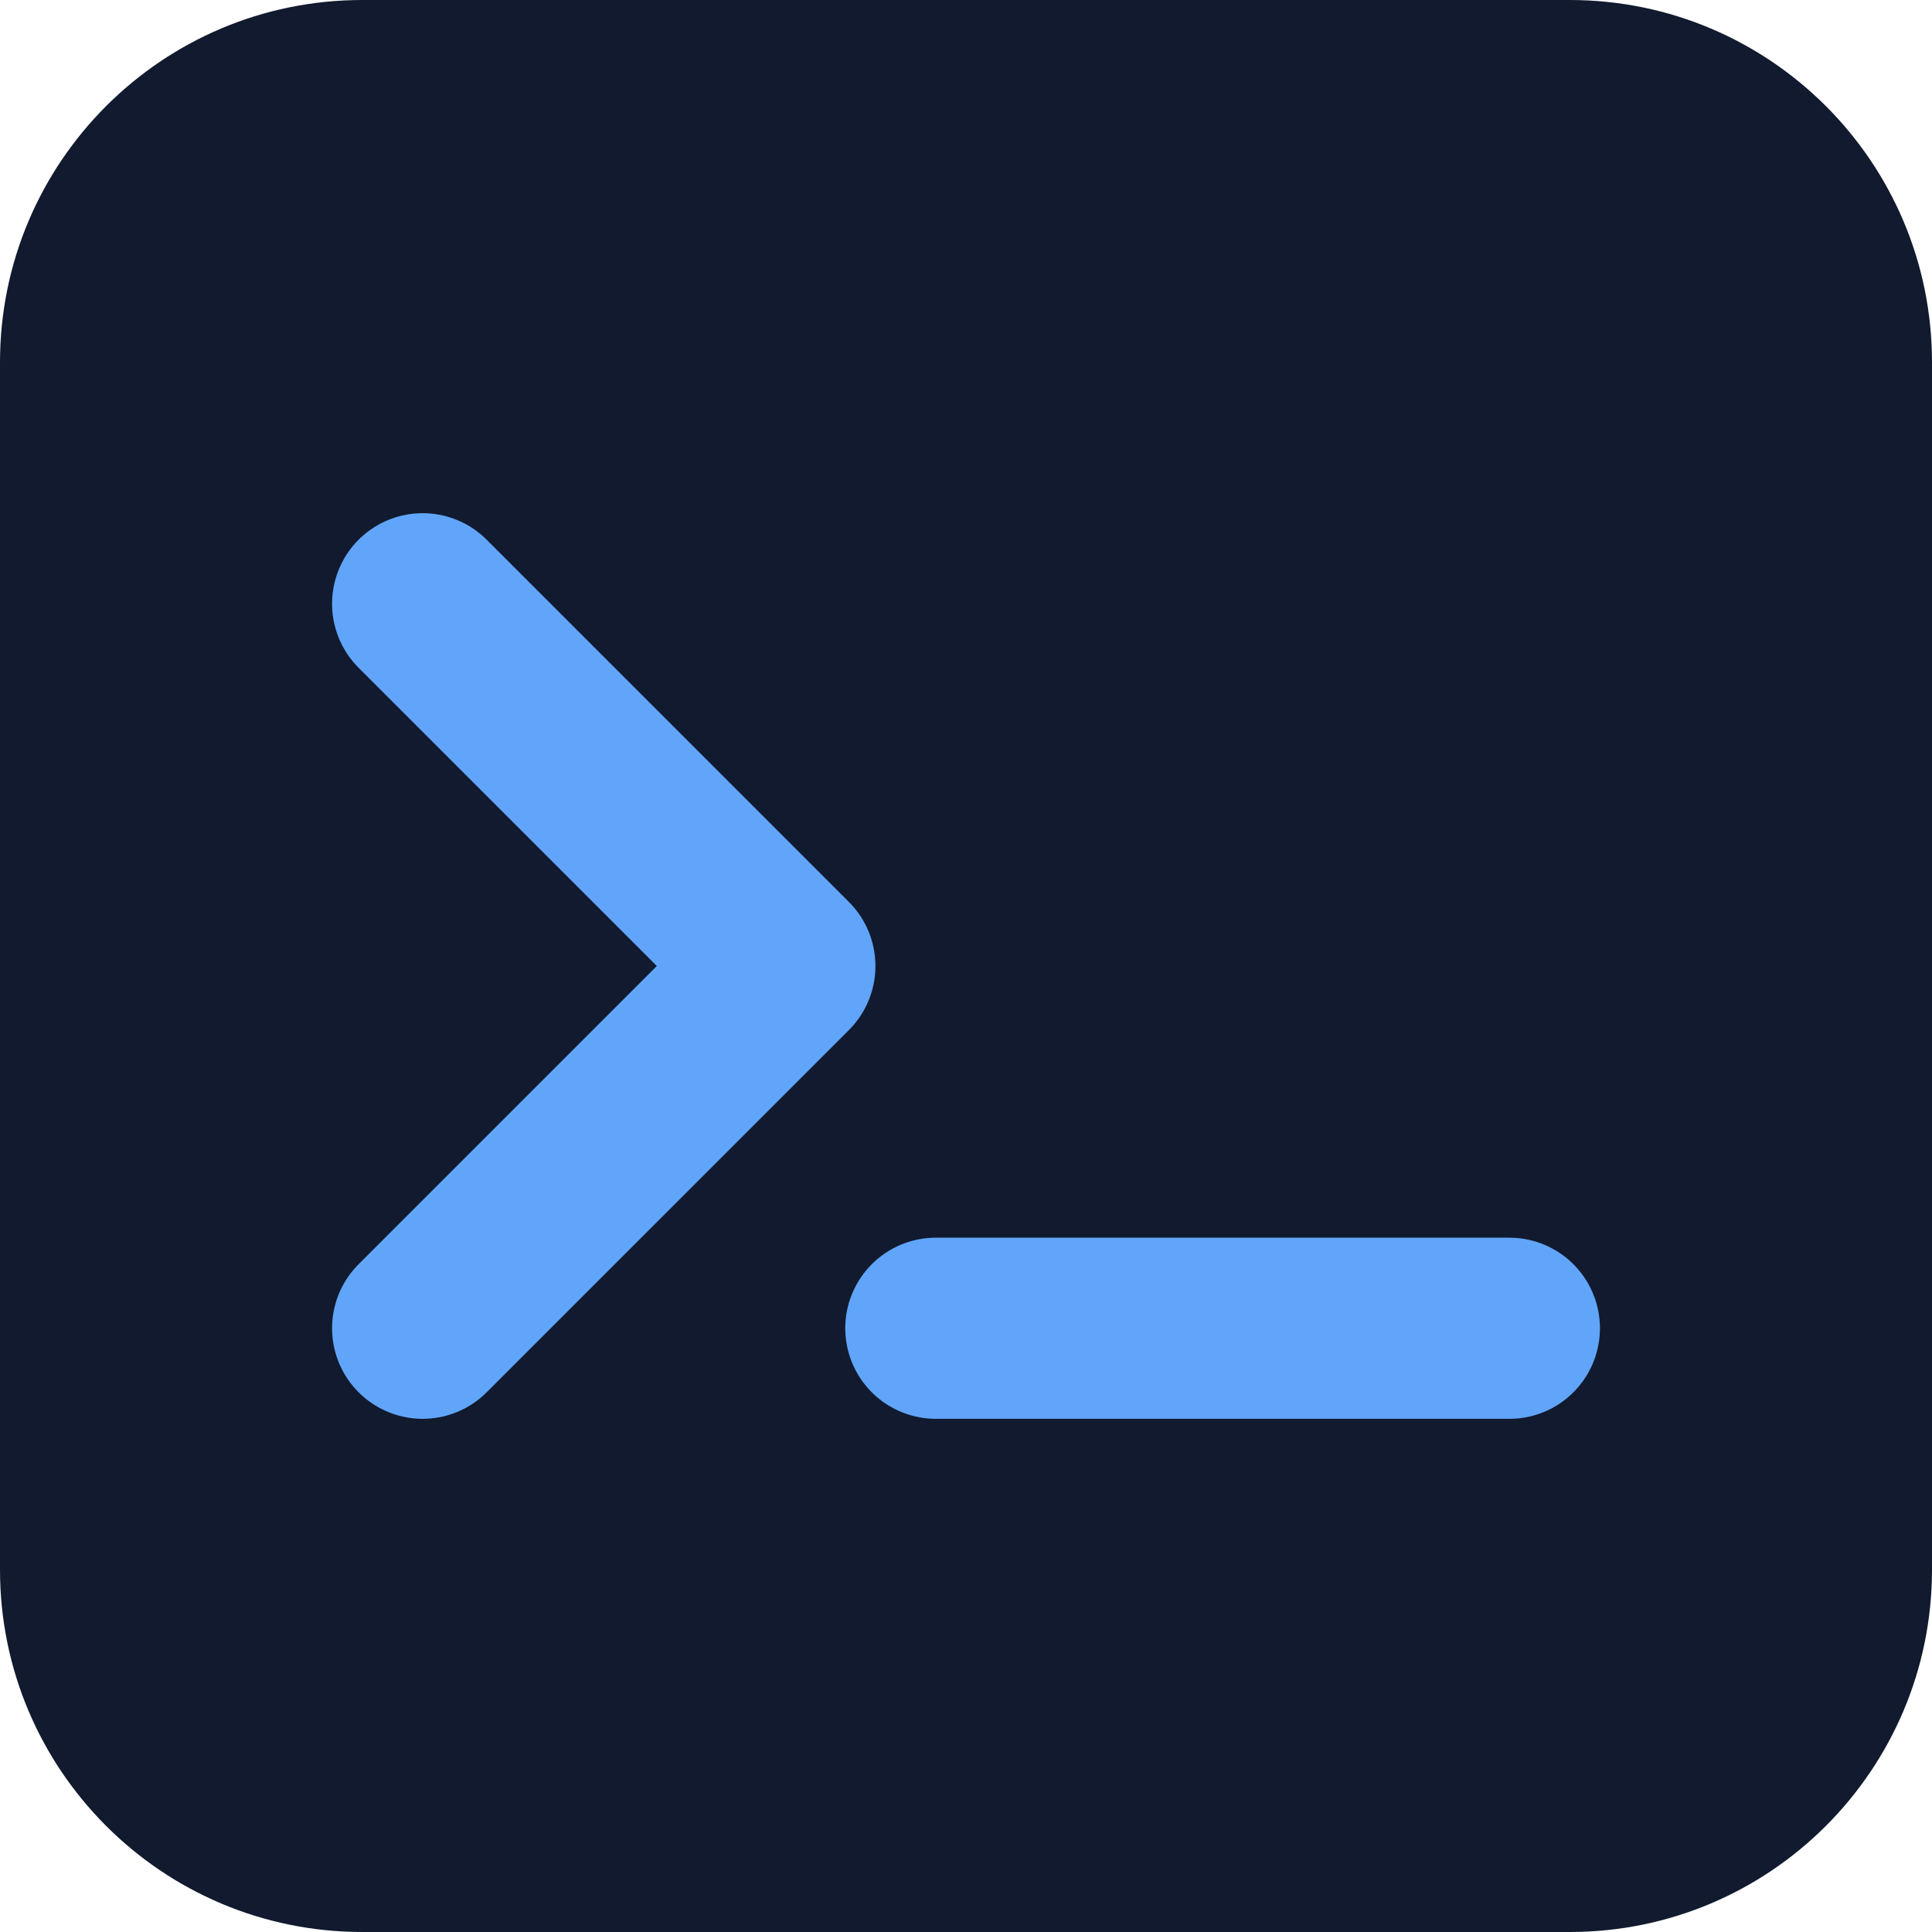
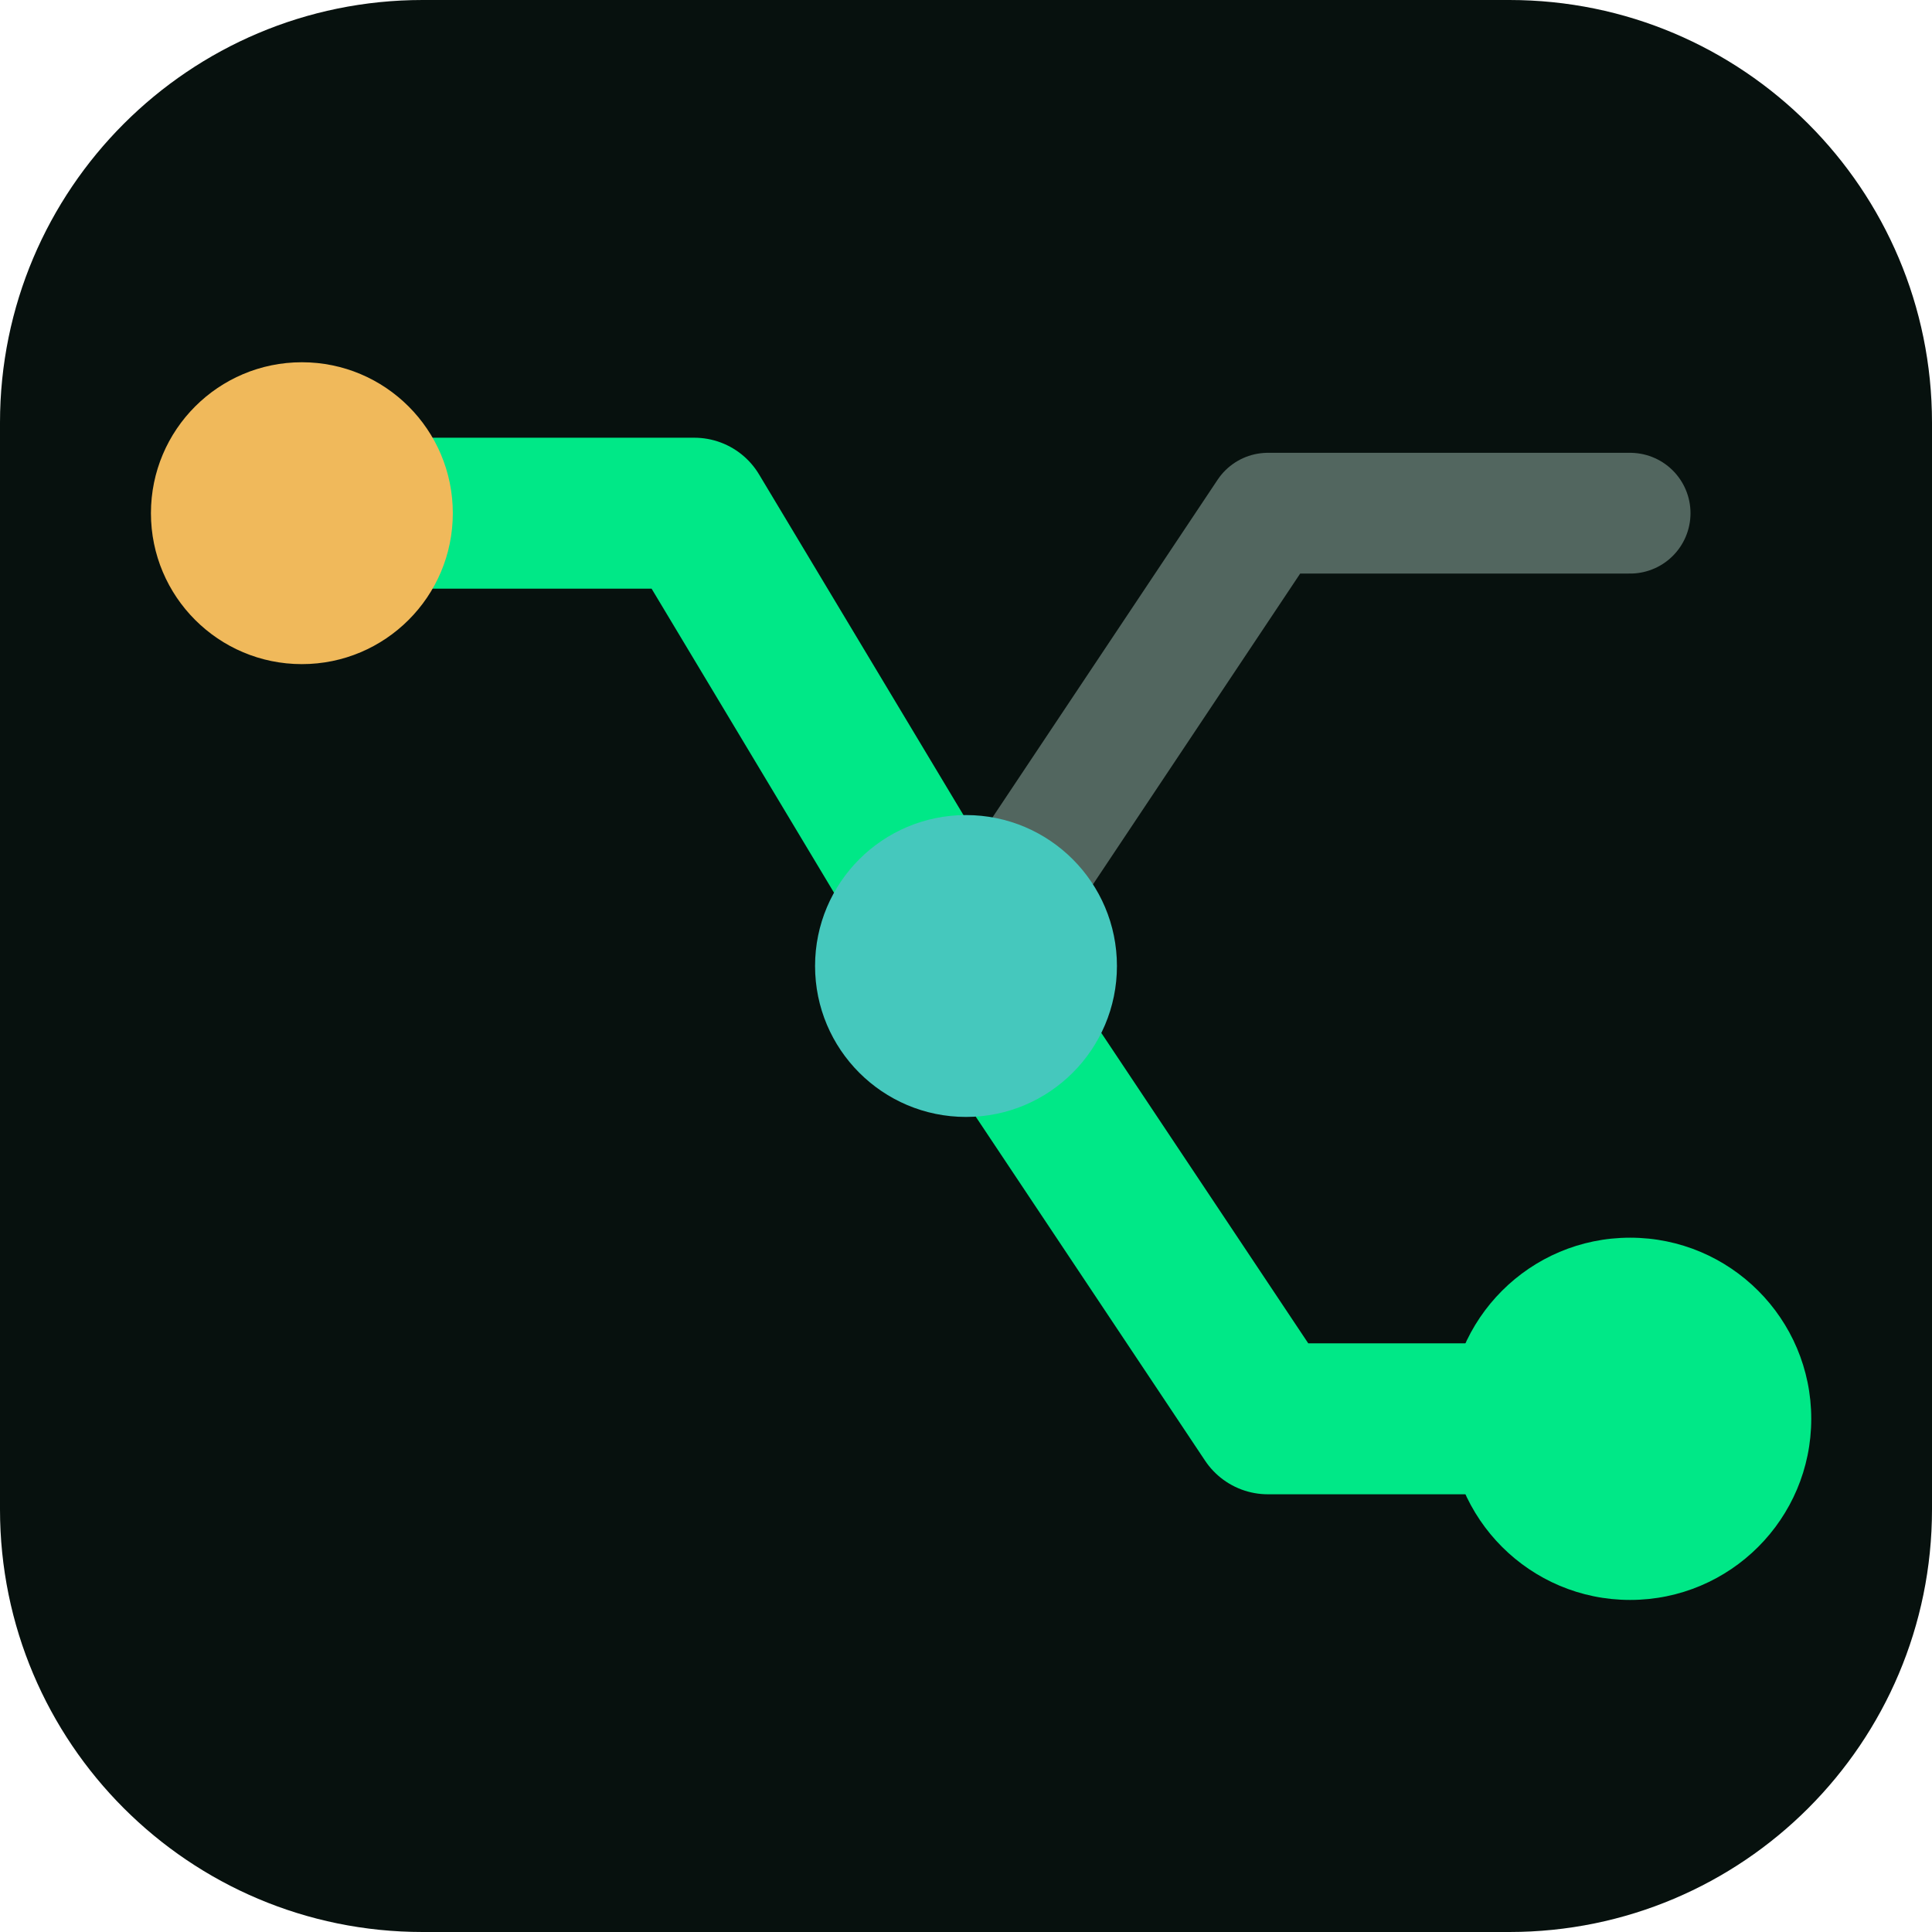
<svg xmlns="http://www.w3.org/2000/svg" viewBox="0 0 64 64">
-   <rect width="64" height="64" rx="12" fill="#111a2e" />
-   <path d="m14 20 12 12-12 12M31 44h19" fill="none" stroke="#60a5fa" stroke-width="6" stroke-linecap="round" stroke-linejoin="round" />
+   <rect width="64" height="64" rx="14" fill="#07110e" />
+   <path d="M10 17h13l9 15 10-15h12M32 32l10 15h12" fill="none" stroke="#52665f" stroke-width="4" stroke-linecap="round" stroke-linejoin="round" />
+   <path d="M10 17h13l9 15 10 15h12" fill="none" stroke="#00e887" stroke-width="5" stroke-linecap="round" stroke-linejoin="round" />
+   <circle cx="10" cy="17" r="5" fill="#f0b95b" />
+   <circle cx="32" cy="32" r="5" fill="#45c8bd" />
+   <circle cx="54" cy="47" r="6" fill="#00e887" />
</svg>
